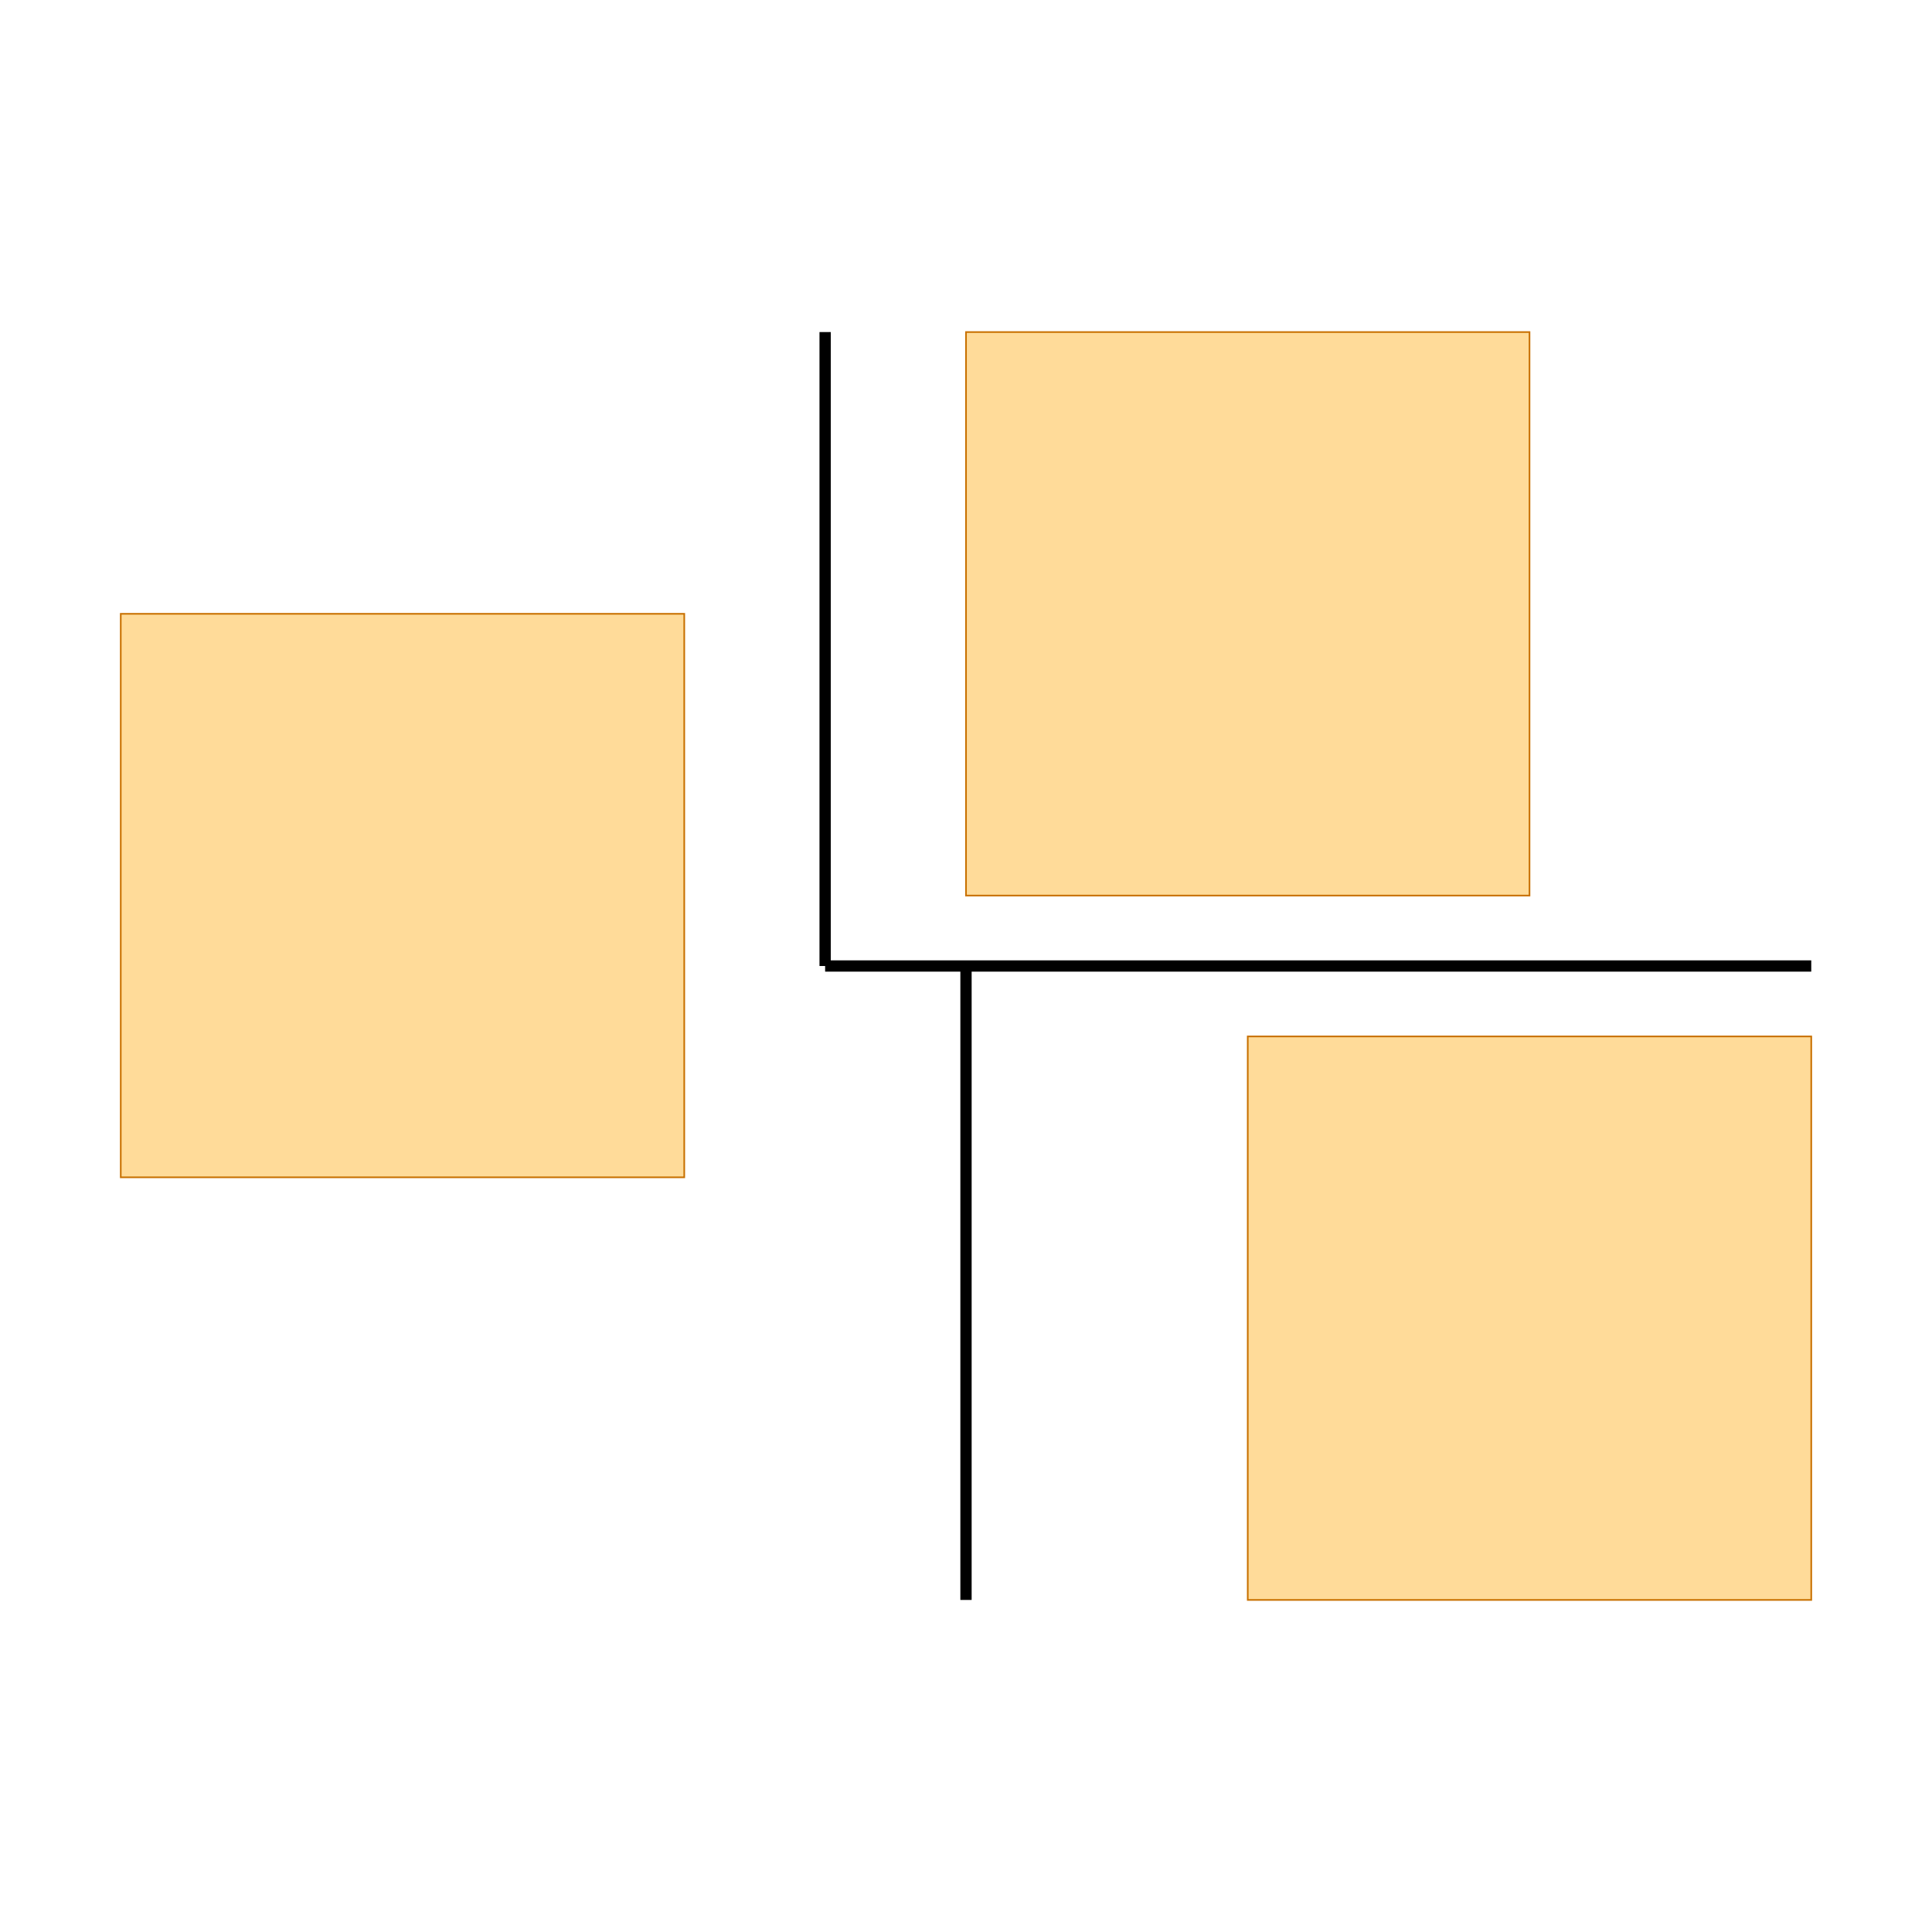
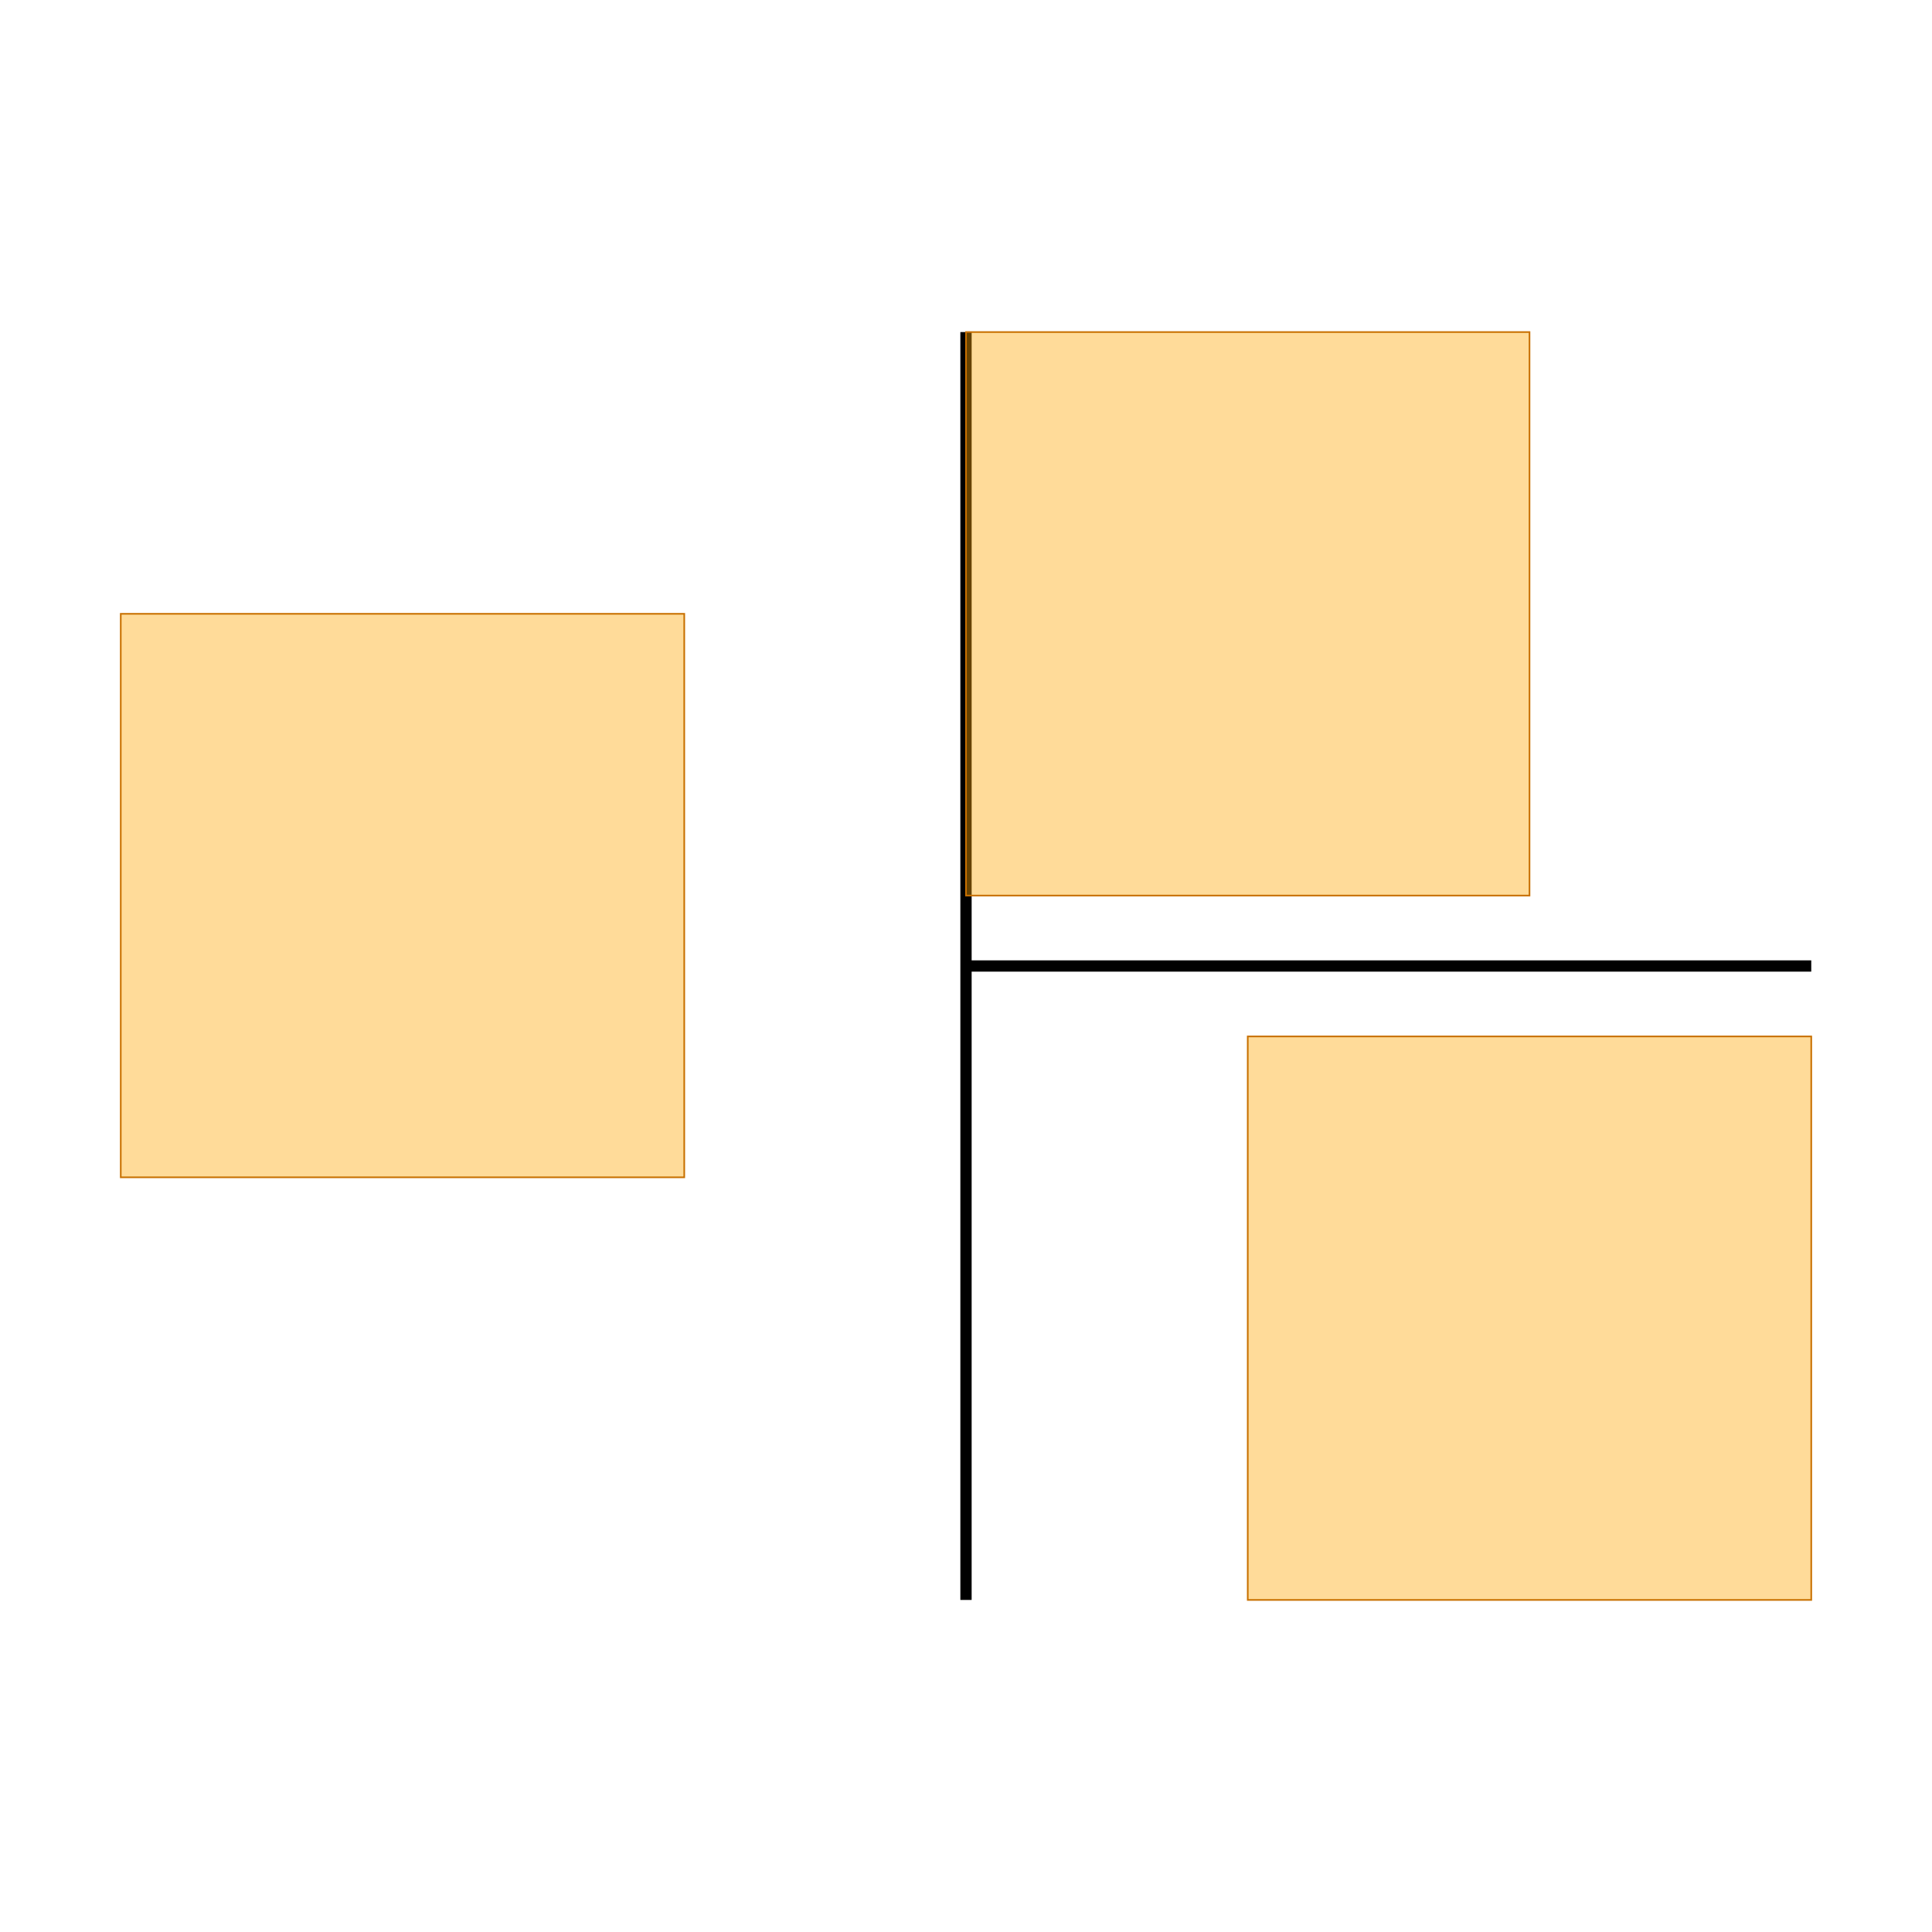
<svg xmlns="http://www.w3.org/2000/svg" width="640" height="640" viewBox="0 0 640 640">
  <rect width="100%" height="100%" fill="white" />
  <g>
-     <polyline data-points="300,162.5 300,275" data-type="line" data-label="" points="273.333,320 273.333,110" fill="none" stroke="#000" stroke-width="3.733" />
+     <polyline data-points="325,50 325,275" data-type="line" data-label="" points="320,530 320,110" fill="none" stroke="#000" stroke-width="3.733" />
  </g>
  <g>
-     <polyline data-points="300,162.5 475,162.5" data-type="line" data-label="" points="273.333,320 600,320" fill="none" stroke="#000" stroke-width="3.733" />
-   </g>
-   <g>
-     <polyline data-points="325,50 325,162.5" data-type="line" data-label="" points="320,530 320,320" fill="none" stroke="#000" stroke-width="3.733" />
+     <polyline data-points="325,162.5 475,162.5" data-type="line" data-label="" points="320,320 600,320" fill="none" stroke="#000" stroke-width="3.733" />
  </g>
  <g>
    <rect data-type="rect" data-label="" data-x="425" data-y="100" x="413.333" y="343.333" width="186.667" height="186.667" fill="rgba(255, 165, 0, 0.4)" stroke="#c87000" stroke-width="0.536" />
  </g>
  <g>
    <rect data-type="rect" data-label="" data-x="225" data-y="175" x="40" y="203.333" width="186.667" height="186.667" fill="rgba(255, 165, 0, 0.4)" stroke="#c87000" stroke-width="0.536" />
  </g>
  <g>
    <rect data-type="rect" data-label="" data-x="375" data-y="225" x="320" y="110" width="186.667" height="186.667" fill="rgba(255, 165, 0, 0.4)" stroke="#c87000" stroke-width="0.536" />
  </g>
  <g id="crosshair" style="display: none">
    <line id="crosshair-h" y1="0" y2="640" stroke="#666" stroke-width="0.5" />
    <line id="crosshair-v" x1="0" x2="640" stroke="#666" stroke-width="0.5" />
    <text id="coordinates" font-family="monospace" font-size="12" fill="#666" />
  </g>
</svg>
